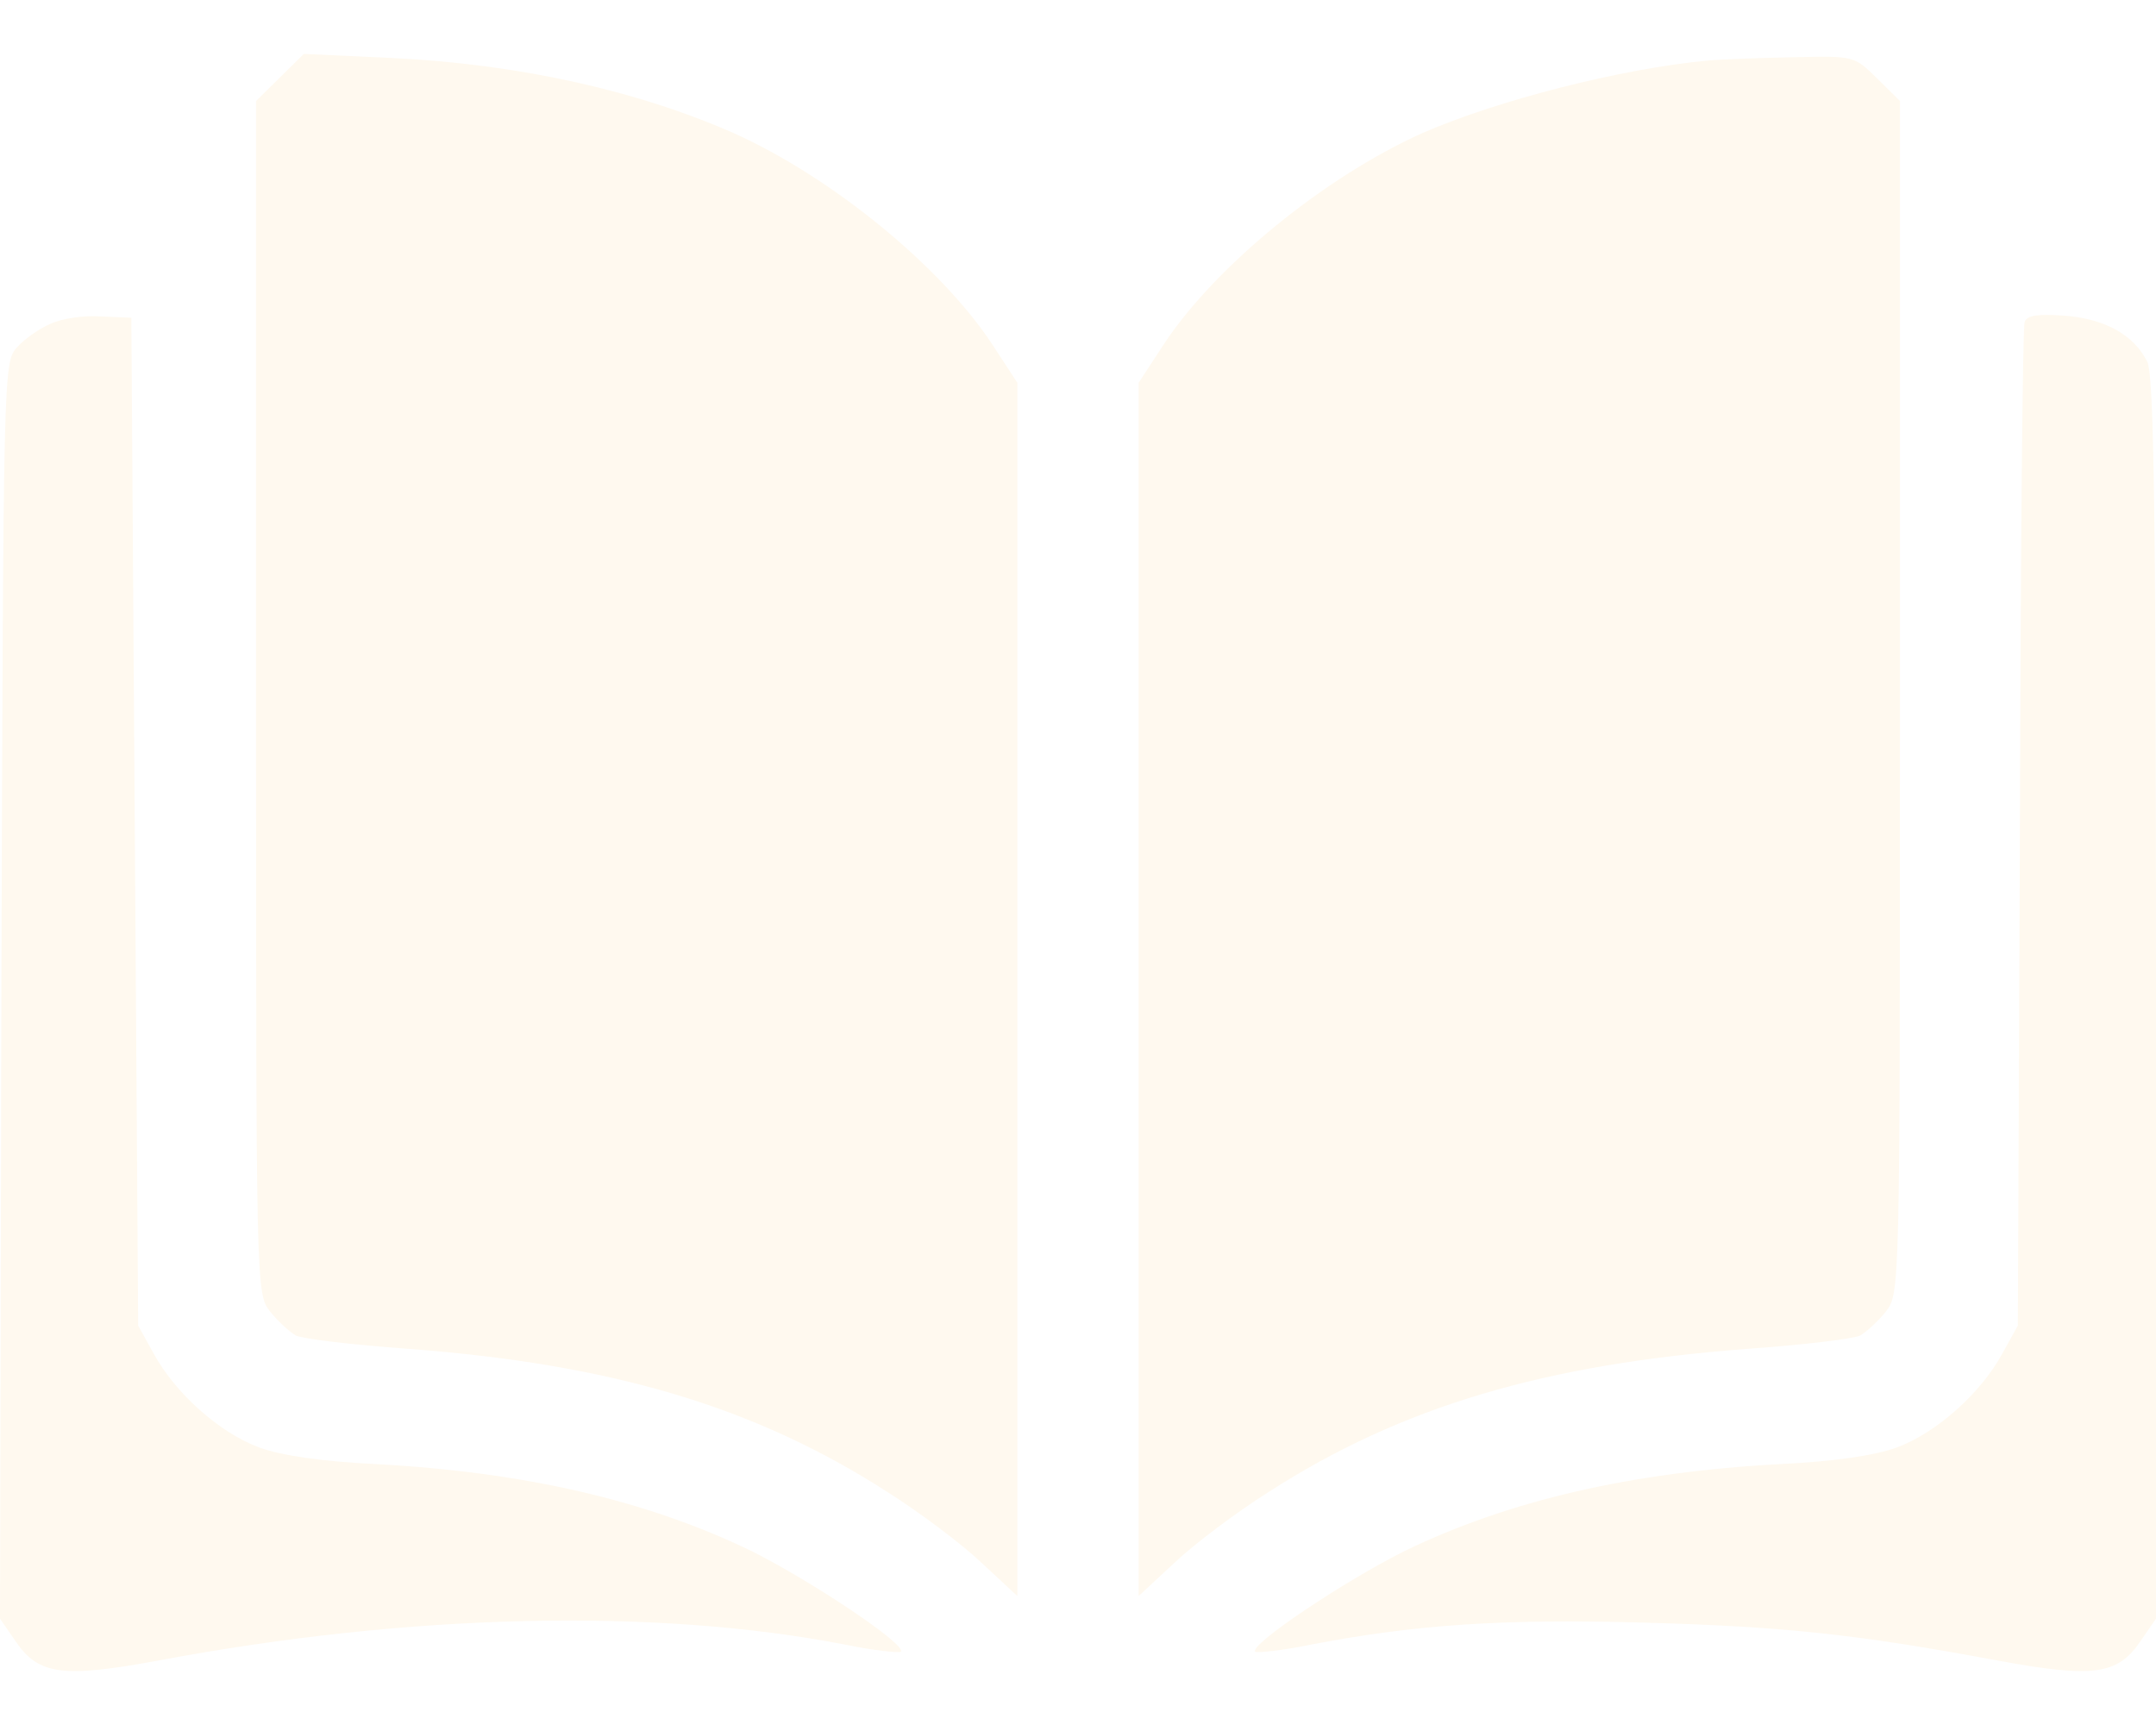
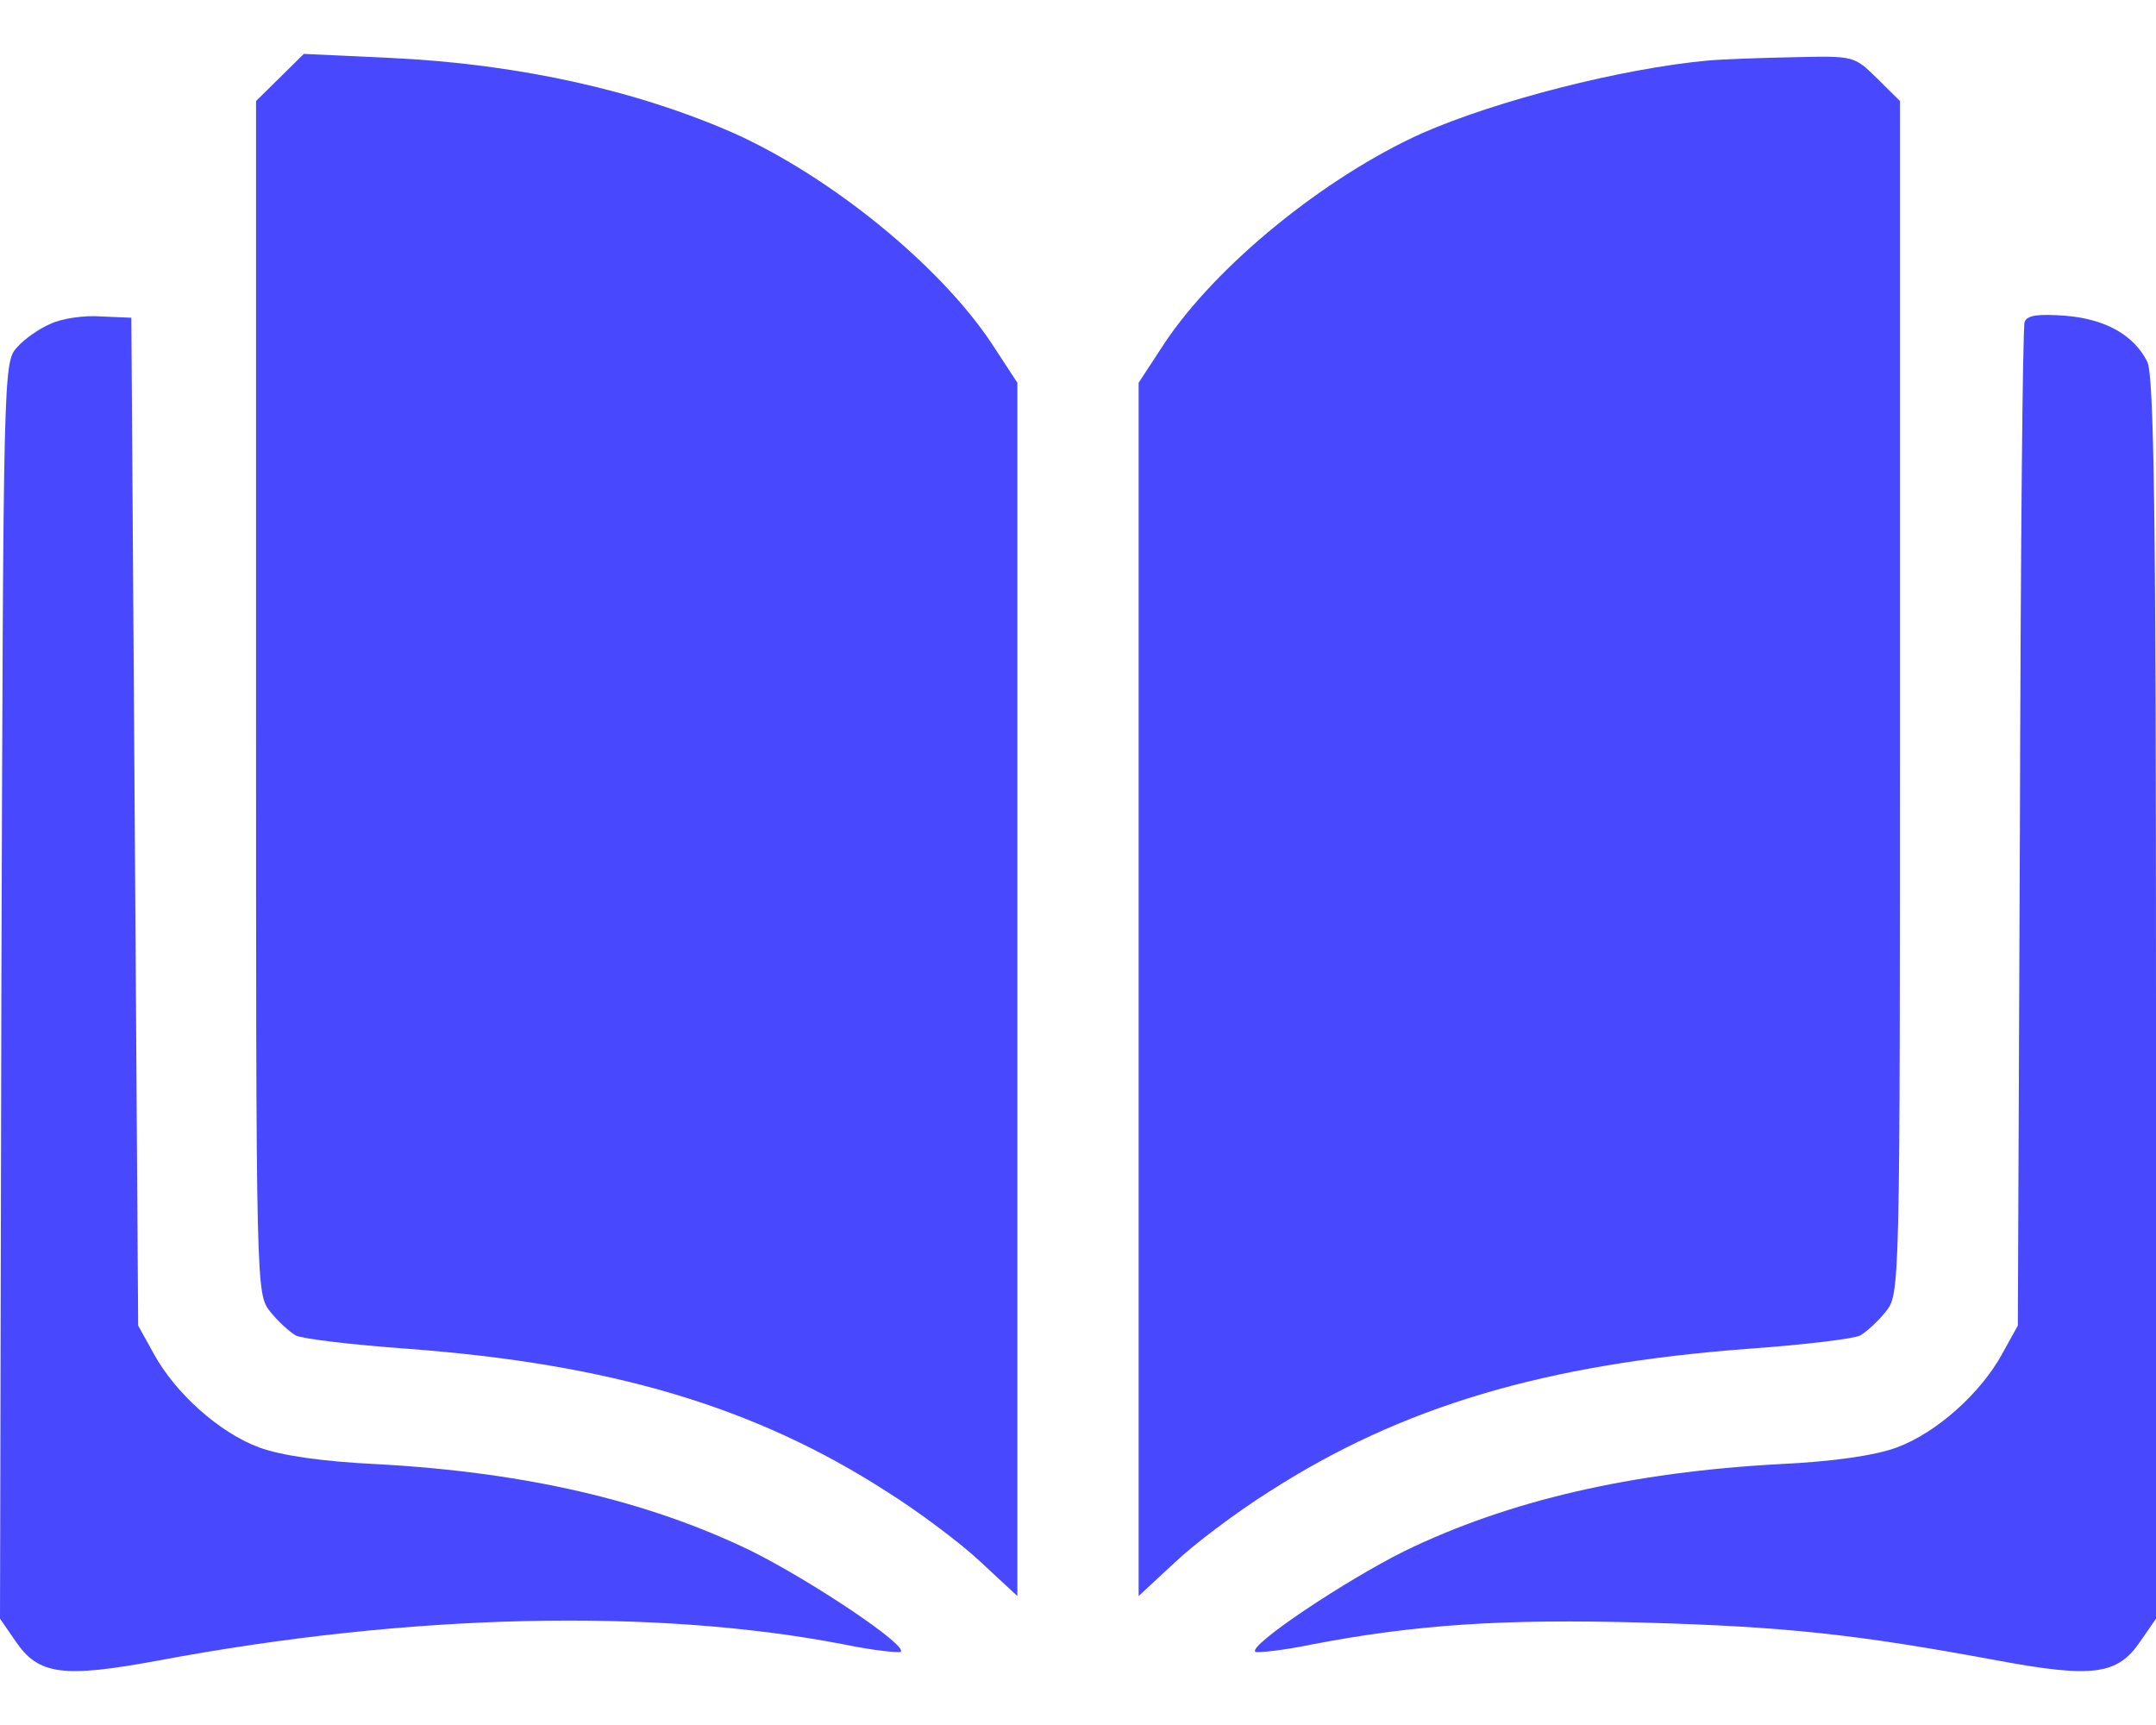
<svg xmlns="http://www.w3.org/2000/svg" width="25" height="20" viewBox="0 0 25 20" fill="none">
-   <path d="M2.969 1.171V8.089C2.969 14.969 2.969 15 3.133 15.207C3.219 15.315 3.352 15.438 3.43 15.484C3.508 15.523 4.086 15.592 4.727 15.638C7.086 15.815 8.75 16.307 10.289 17.298C10.656 17.529 11.148 17.898 11.375 18.113L11.797 18.505V4.438L11.5 3.984C10.898 3.077 9.641 2.055 8.516 1.547C7.383 1.048 6.008 0.74 4.516 0.671L3.523 0.625L2.969 1.171Z" fill="#FFF9EF" />
-   <path d="M19.805 0.702C18.805 0.794 17.359 1.163 16.484 1.547C15.359 2.055 14.102 3.077 13.5 3.984L13.203 4.438V18.505L13.625 18.113C13.852 17.898 14.344 17.529 14.711 17.298C16.25 16.307 17.914 15.815 20.273 15.638C20.914 15.592 21.492 15.523 21.57 15.484C21.648 15.438 21.781 15.315 21.867 15.207C22.031 15 22.031 14.969 22.031 8.089V1.171L21.766 0.909C21.5 0.648 21.5 0.648 20.812 0.663C20.43 0.671 19.977 0.686 19.805 0.702Z" fill="#FFF9EF" />
-   <path d="M0.586 3.754C0.461 3.807 0.281 3.93 0.195 4.03C0.039 4.199 0.039 4.322 0.016 11.479L0 18.767L0.18 19.028C0.445 19.42 0.727 19.458 1.844 19.251C4.758 18.705 7.602 18.643 9.789 19.066C10.125 19.136 10.422 19.166 10.445 19.151C10.523 19.074 9.406 18.328 8.711 17.982C7.508 17.398 6.086 17.068 4.359 16.975C3.734 16.945 3.258 16.875 3.008 16.783C2.547 16.614 2.031 16.153 1.781 15.692L1.602 15.369L1.523 3.684L1.172 3.669C0.977 3.654 0.719 3.692 0.586 3.754Z" fill="#FFF9EF" />
-   <path d="M23.477 3.731C23.453 3.792 23.43 6.429 23.422 9.604L23.398 15.369L23.219 15.692C22.969 16.153 22.453 16.614 21.992 16.783C21.742 16.875 21.266 16.945 20.641 16.975C18.914 17.068 17.492 17.398 16.289 17.982C15.594 18.328 14.477 19.074 14.555 19.151C14.578 19.166 14.875 19.136 15.211 19.066C16.414 18.836 17.422 18.767 19.062 18.813C20.711 18.859 21.539 18.951 23.156 19.251C24.273 19.458 24.555 19.42 24.82 19.028L25 18.767V11.571C25 6.014 24.977 4.338 24.898 4.192C24.742 3.884 24.414 3.7 23.953 3.661C23.633 3.638 23.508 3.654 23.477 3.731Z" fill="#FFF9EF" />
+   <path d="M2.969 1.171V8.089C2.969 14.969 2.969 15 3.133 15.207C3.219 15.315 3.352 15.438 3.43 15.484C3.508 15.523 4.086 15.592 4.727 15.638C7.086 15.815 8.75 16.307 10.289 17.298C10.656 17.529 11.148 17.898 11.375 18.113L11.797 18.505V4.438L11.5 3.984C10.898 3.077 9.641 2.055 8.516 1.547C7.383 1.048 6.008 0.74 4.516 0.671L3.523 0.625L2.969 1.171Z" fill="#4848FF" />
+   <path d="M19.805 0.702C18.805 0.794 17.359 1.163 16.484 1.547C15.359 2.055 14.102 3.077 13.5 3.984L13.203 4.438V18.505L13.625 18.113C13.852 17.898 14.344 17.529 14.711 17.298C16.25 16.307 17.914 15.815 20.273 15.638C20.914 15.592 21.492 15.523 21.57 15.484C21.648 15.438 21.781 15.315 21.867 15.207C22.031 15 22.031 14.969 22.031 8.089V1.171L21.766 0.909C21.5 0.648 21.5 0.648 20.812 0.663C20.43 0.671 19.977 0.686 19.805 0.702Z" fill="#4848FF" />
+   <path d="M0.586 3.754C0.461 3.807 0.281 3.93 0.195 4.03C0.039 4.199 0.039 4.322 0.016 11.479L0 18.767L0.18 19.028C0.445 19.42 0.727 19.458 1.844 19.251C4.758 18.705 7.602 18.643 9.789 19.066C10.125 19.136 10.422 19.166 10.445 19.151C10.523 19.074 9.406 18.328 8.711 17.982C7.508 17.398 6.086 17.068 4.359 16.975C3.734 16.945 3.258 16.875 3.008 16.783C2.547 16.614 2.031 16.153 1.781 15.692L1.602 15.369L1.523 3.684L1.172 3.669C0.977 3.654 0.719 3.692 0.586 3.754Z" fill="#4848FF" />
+   <path d="M23.477 3.731C23.453 3.792 23.43 6.429 23.422 9.604L23.398 15.369L23.219 15.692C22.969 16.153 22.453 16.614 21.992 16.783C21.742 16.875 21.266 16.945 20.641 16.975C18.914 17.068 17.492 17.398 16.289 17.982C15.594 18.328 14.477 19.074 14.555 19.151C14.578 19.166 14.875 19.136 15.211 19.066C16.414 18.836 17.422 18.767 19.062 18.813C20.711 18.859 21.539 18.951 23.156 19.251C24.273 19.458 24.555 19.42 24.82 19.028L25 18.767V11.571C25 6.014 24.977 4.338 24.898 4.192C24.742 3.884 24.414 3.7 23.953 3.661C23.633 3.638 23.508 3.654 23.477 3.731Z" fill="#4848FF" />
</svg>
